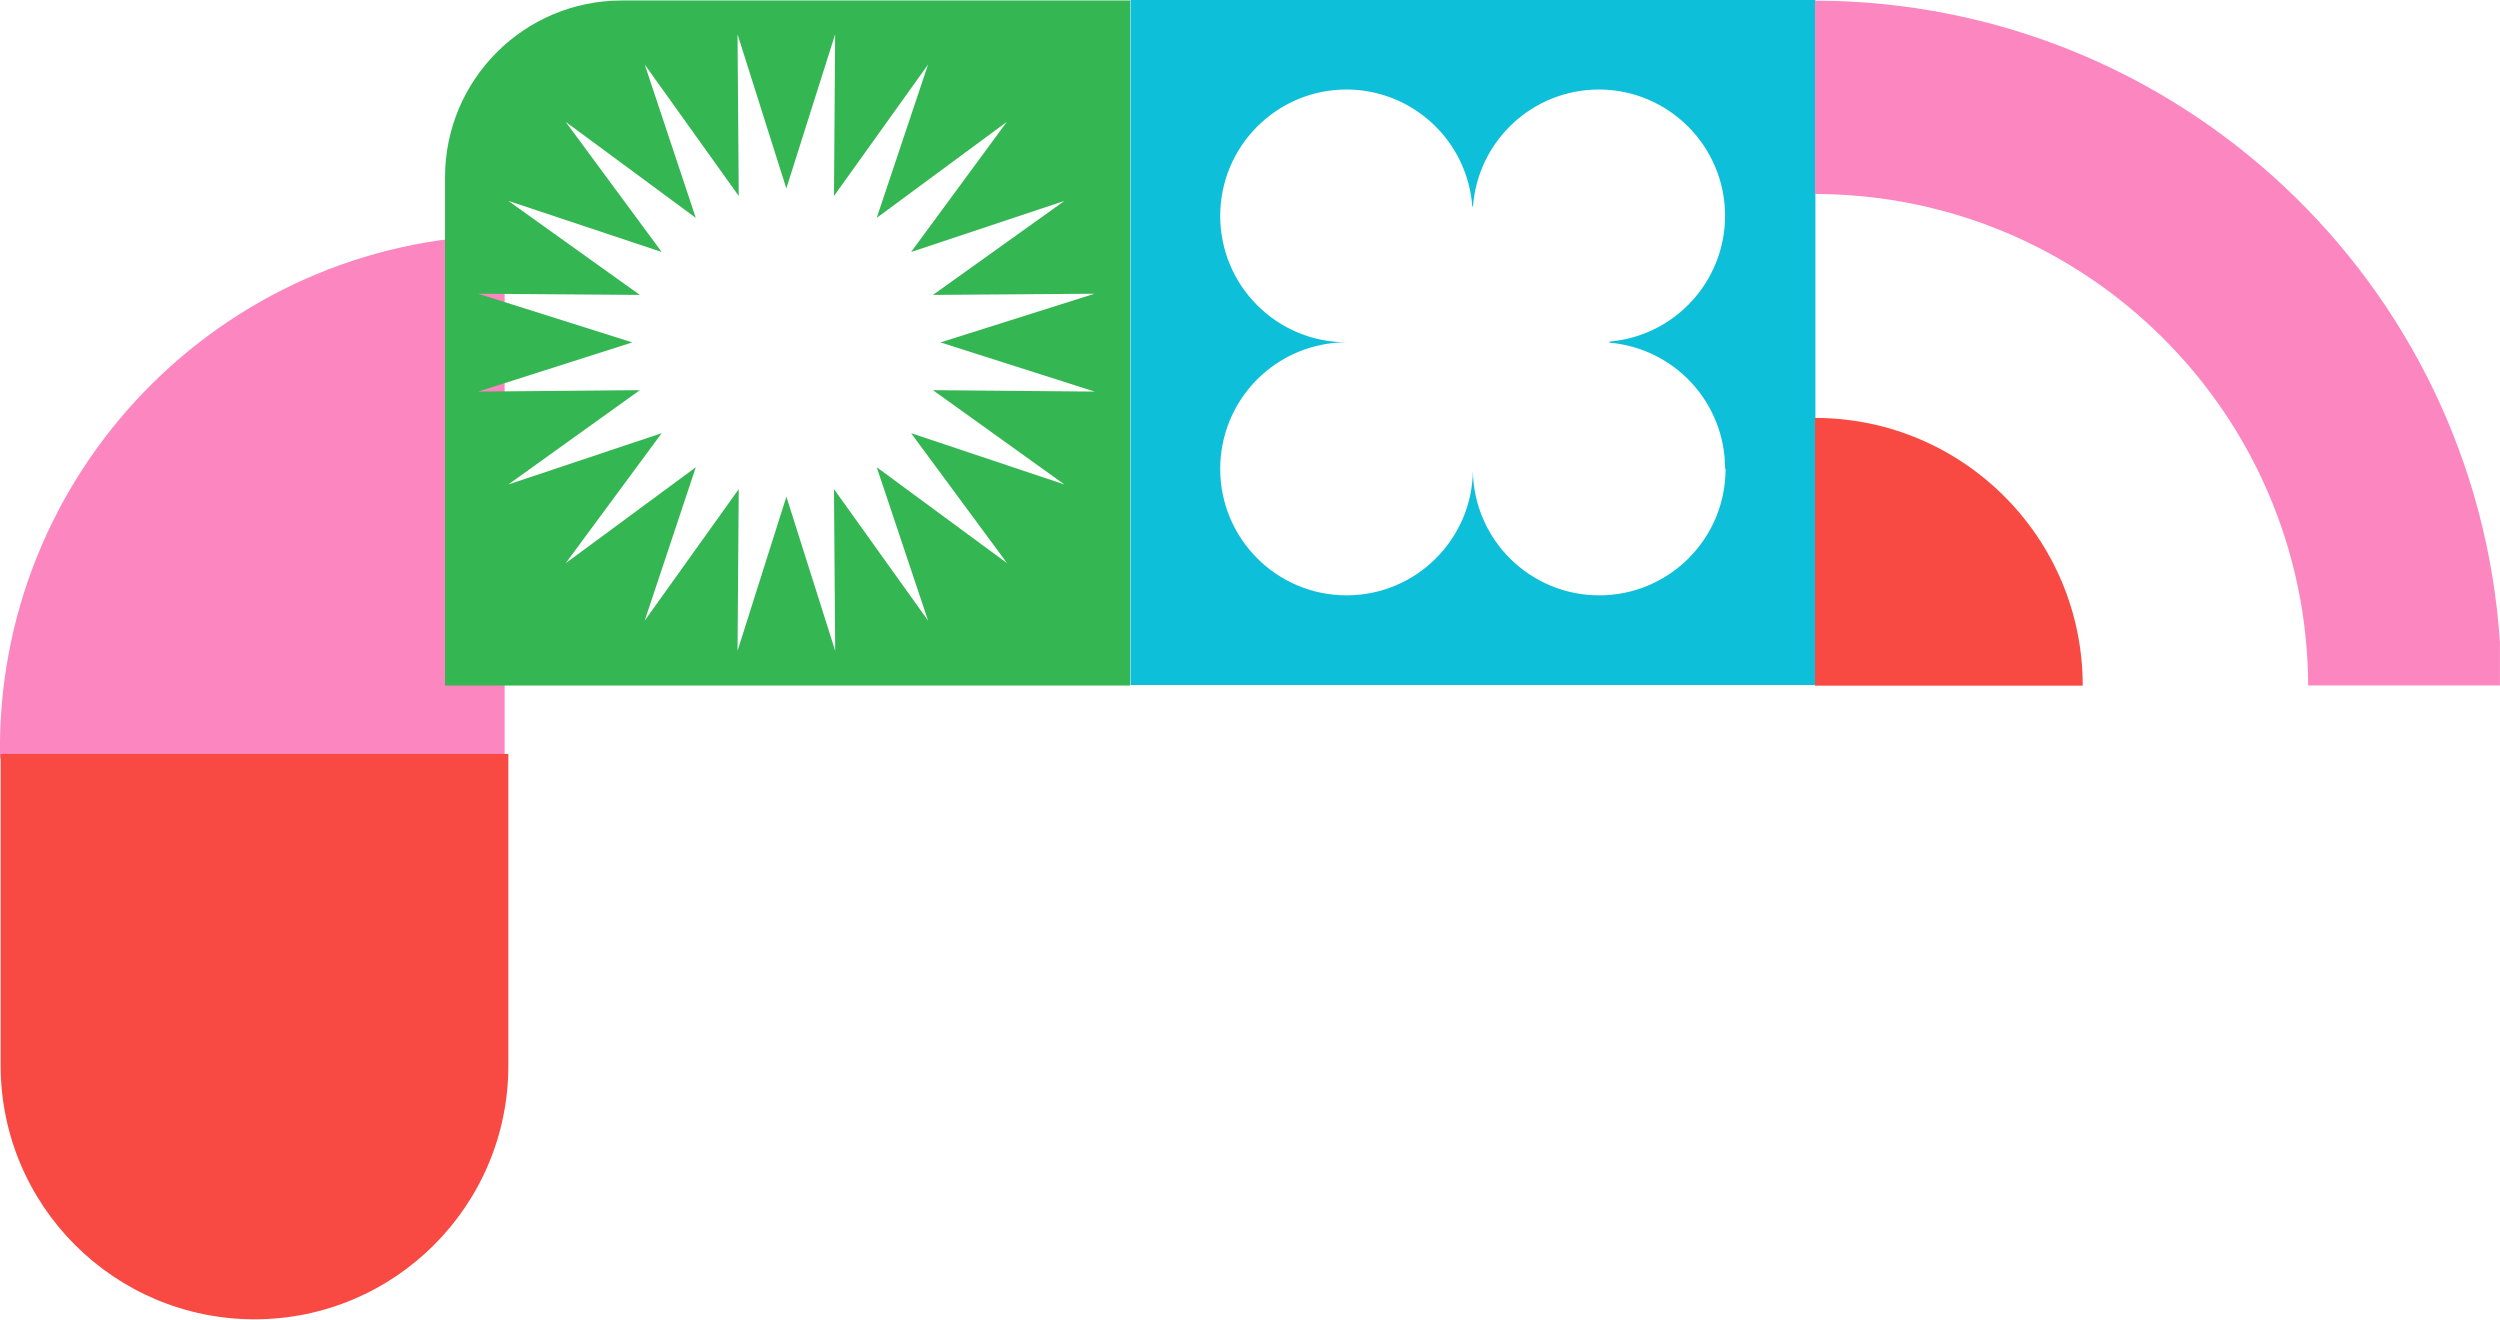
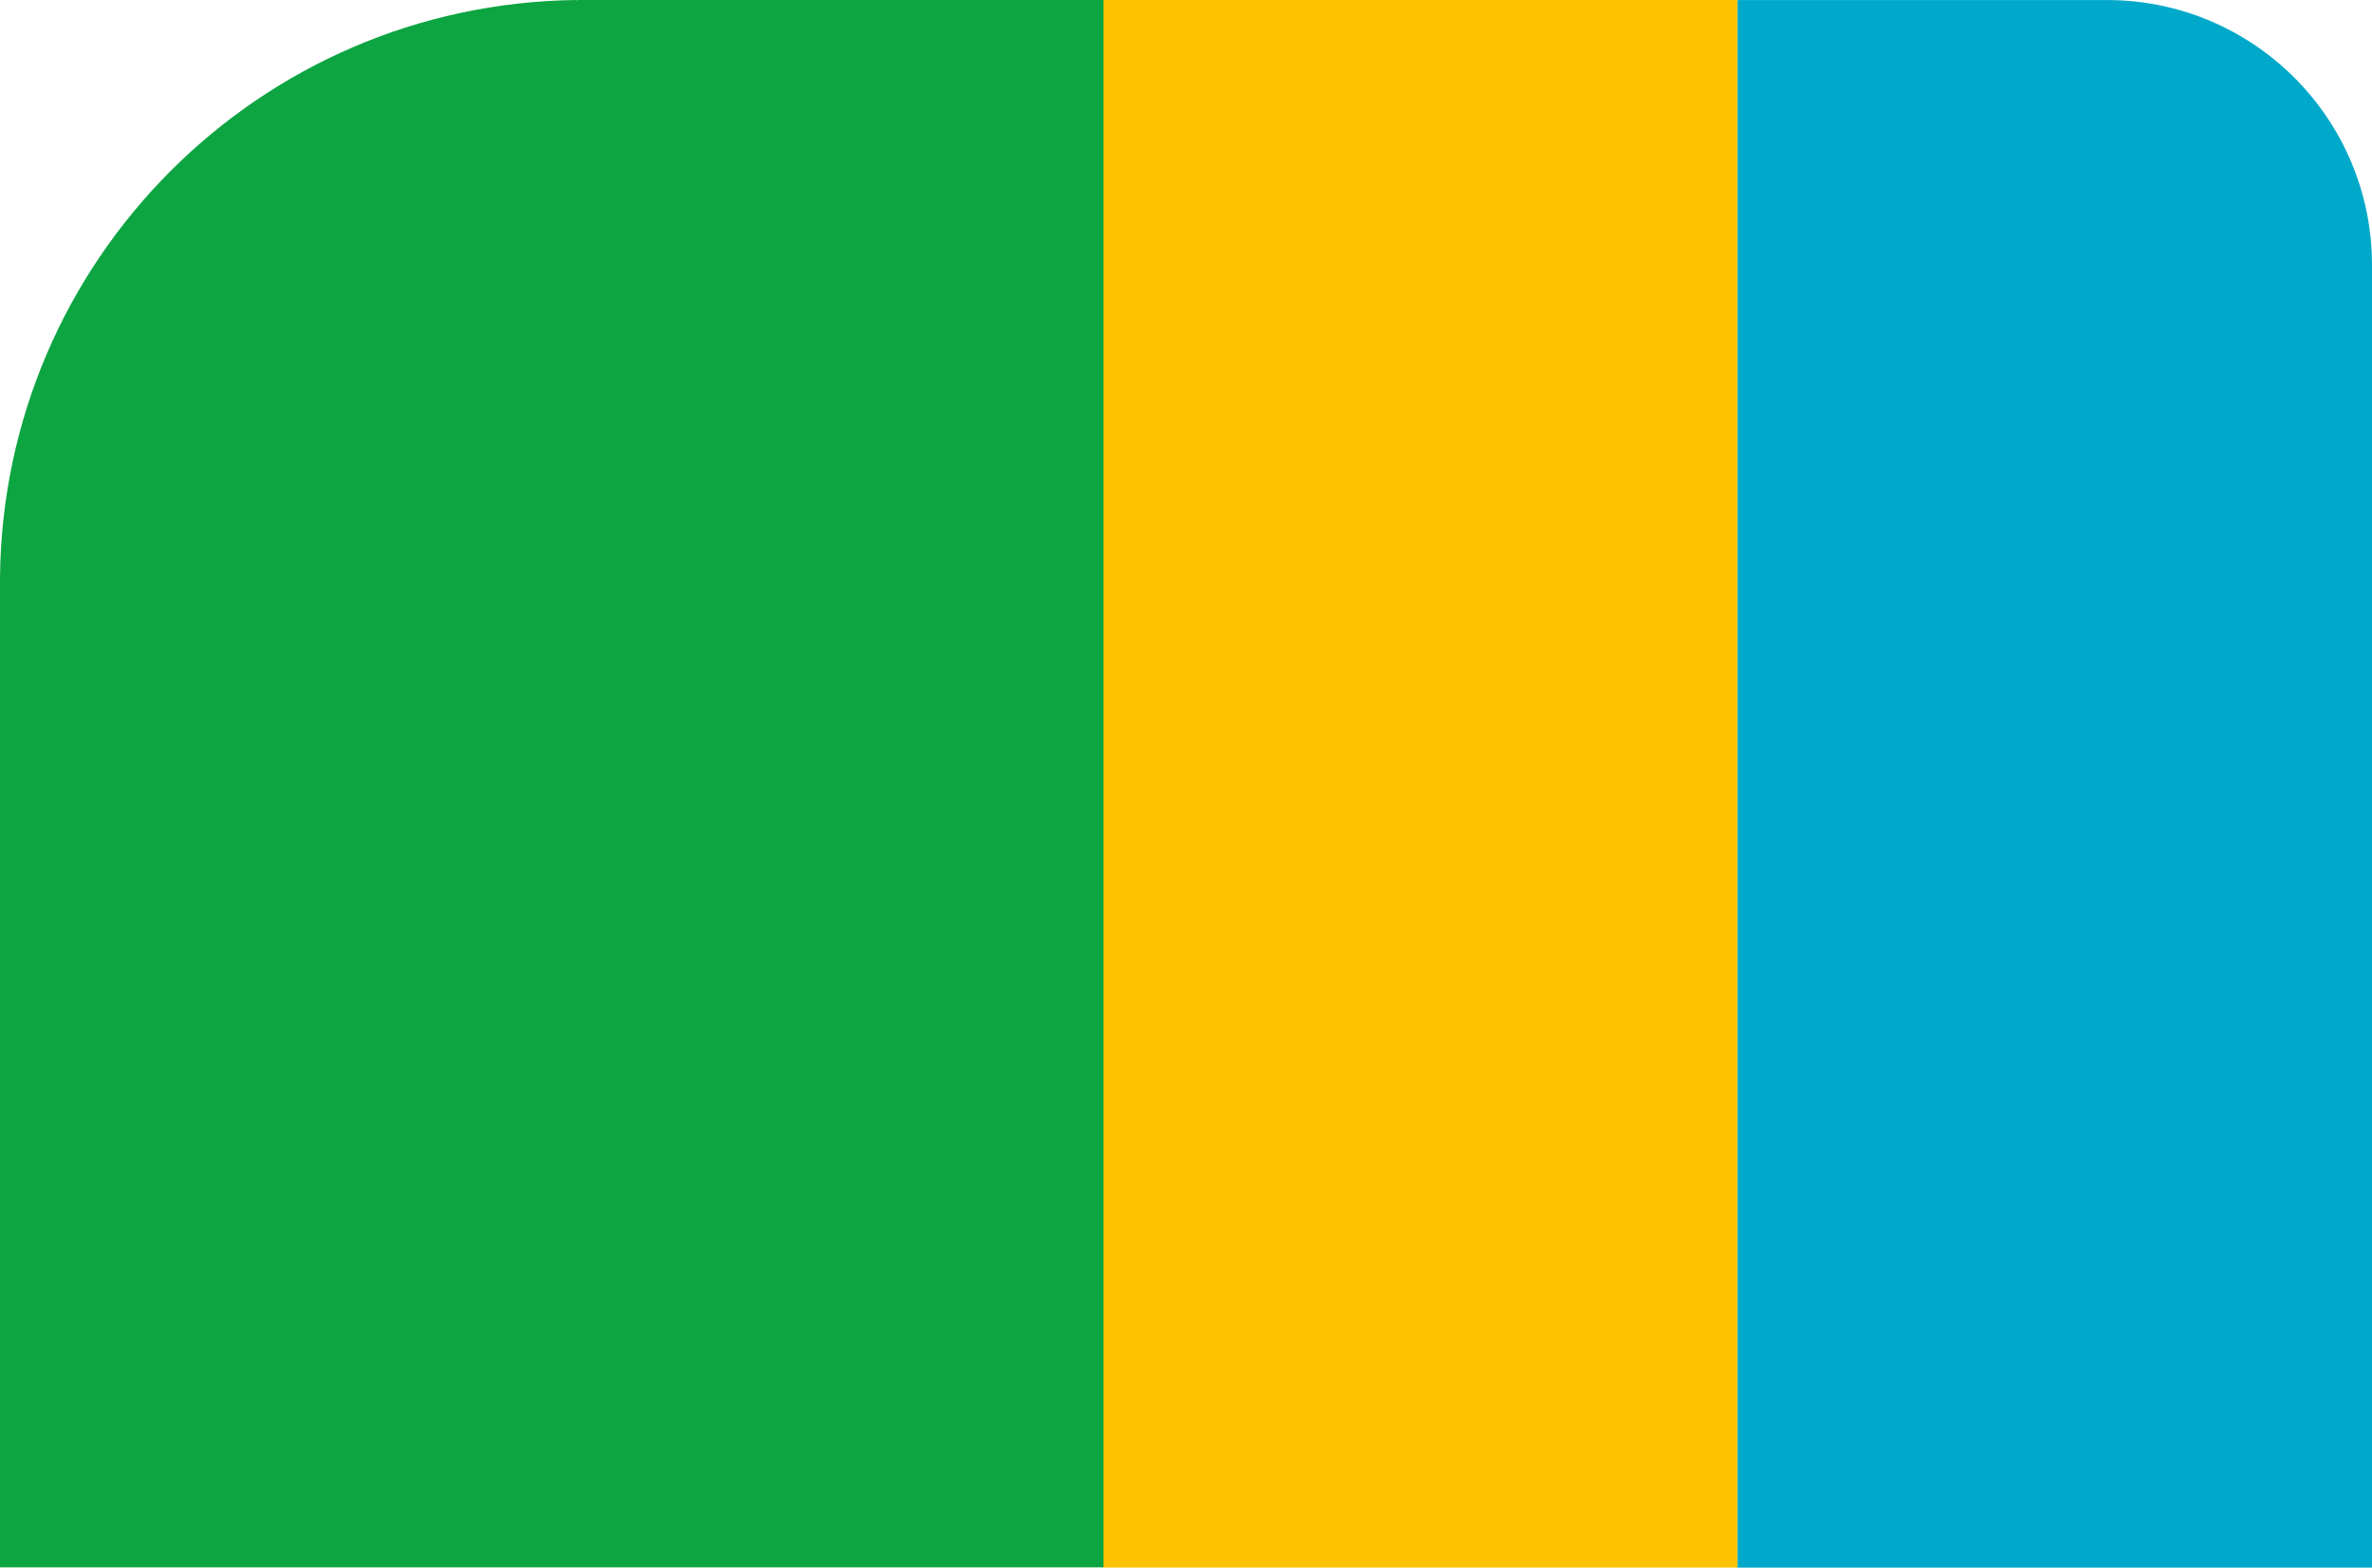
- <svg xmlns="http://www.w3.org/2000/svg" width="45.75" height="24.144" viewBox="0 0 45.75 24.144">
-   <g id="pv_p0tit2" transform="translate(-522 -629.219)">
-     <g id="Grupo_27" data-name="Grupo 27" transform="translate(522 633.521)">
-       <path id="Caminho_16" data-name="Caminho 16" d="M0-3.265s0,.01,0,.014H9.235v-9.576A9.4,9.4,0,0,0,0-3.265" transform="translate(0 12.827)" fill="#fc86bf" />
-     </g>
-     <g id="Grupo_28" data-name="Grupo 28" transform="translate(522.012 643.016)">
-       <path id="Caminho_17" data-name="Caminho 17" d="M-3.172,0V5.7a4.645,4.645,0,0,1-4.645,4.646A4.646,4.646,0,0,1-12.463,5.7V0Z" transform="translate(12.463)" fill="#f84942" />
-     </g>
-     <g id="Grupo_31" data-name="Grupo 31" transform="translate(530.144 629.228)">
-       <path id="Caminho_20" data-name="Caminho 20" d="M0-3.421v9.3H12.536V-6.657h-9.3A3.236,3.236,0,0,0,0-3.421M11.888.5,8.929.474,11.335,2.2,8.529,1.261l1.757,2.38L7.9,1.884,8.84,4.692,7.118,2.285,7.14,5.244,6.247,2.423,5.353,5.244l.022-2.959L3.654,4.692l.935-2.807L2.208,3.641l1.757-2.38L1.158,2.2,3.565.474.606.5,3.427-.4.606-1.291l2.959.022L1.158-2.99l2.807.935L2.208-4.436,4.589-2.679,3.654-5.486,5.375-3.08,5.353-6.038l.893,2.82.893-2.82L7.118-3.08,8.84-5.486,7.9-2.679l2.381-1.757L8.529-2.055l2.807-.935L8.929-1.269l2.958-.022L9.067-.4Z" transform="translate(0 6.657)" fill="#34b653" />
-     </g>
-     <path id="Caminho_21" data-name="Caminho 21" d="M61.2-66.628H73.734V-79.164H61.2Zm0-12.536M72.09-70.582a2.313,2.313,0,0,1-2.313,2.313,2.312,2.312,0,0,1-2.311-2.273,2.312,2.312,0,0,1-2.311,2.273,2.313,2.313,0,0,1-2.313-2.313A2.313,2.313,0,0,1,65.155-72.9h0v0h0a2.313,2.313,0,0,1-2.313-2.313,2.313,2.313,0,0,1,2.313-2.313,2.312,2.312,0,0,1,2.3,2.141h.013a2.312,2.312,0,0,1,2.3-2.141,2.313,2.313,0,0,1,2.313,2.313,2.313,2.313,0,0,1-2.117,2.3v.02a2.313,2.313,0,0,1,2.117,2.3" transform="translate(481.488 708.383)" fill="#0ebfda" />
-     <g id="Grupo_32" data-name="Grupo 32" transform="translate(555.214 636.867)">
-       <path id="Caminho_22" data-name="Caminho 22" d="M-.008,0H-.015V4.9h4.9A4.9,4.9,0,0,0-.008,0" transform="translate(0.015)" fill="#f84942" />
-     </g>
-     <g id="Grupo_33" data-name="Grupo 33" transform="translate(555.214 629.231)">
-       <path id="Caminho_23" data-name="Caminho 23" d="M0-3.74H0A9.037,9.037,0,0,1,9.026,5.254h3.509V4.467A12.58,12.58,0,0,0,0-7.278H0Z" transform="translate(0 7.278)" fill="#fc86bf" />
-     </g>
+ <svg xmlns="http://www.w3.org/2000/svg" width="59.542" height="39.36" viewBox="0 0 59.542 39.36">
+   <g id="pv_p0tit2" transform="translate(-653.229 -374.82)">
+     <rect id="Retângulo_141" data-name="Retângulo 141" width="15.925" height="39.359" transform="translate(680.922 374.82)" fill="#fcc200" />
+     <path id="Caminho_1261" data-name="Caminho 1261" d="M696.846,374.82v39.36h15.925V381.474a6.654,6.654,0,0,0-6.654-6.653h-9.271Z" fill="#00a9c9" />
+     <path id="Caminho_1262" data-name="Caminho 1262" d="M661.229,414.174h19.7V374.82H667.795a.667.667,0,0,0-.109.006v-.006a14.642,14.642,0,0,0-14.457,14.495v24.859" fill="#0da541" />
  </g>
</svg>
